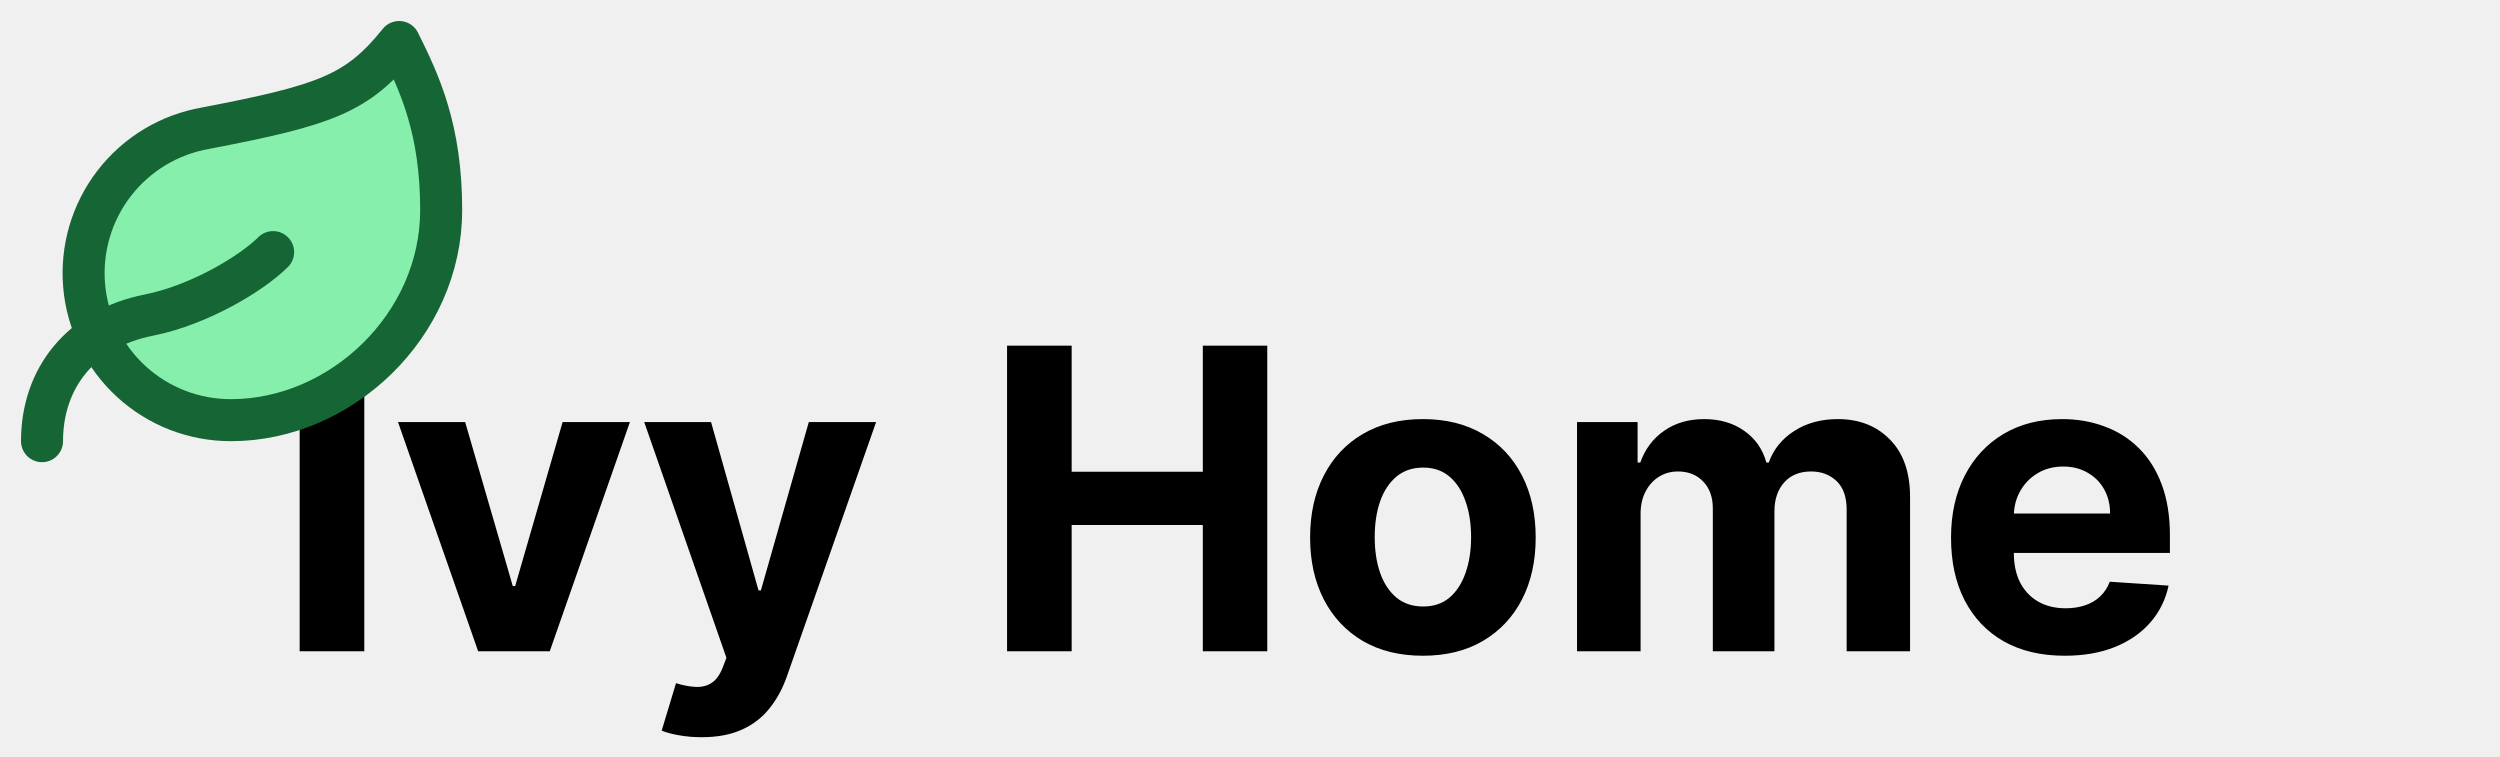
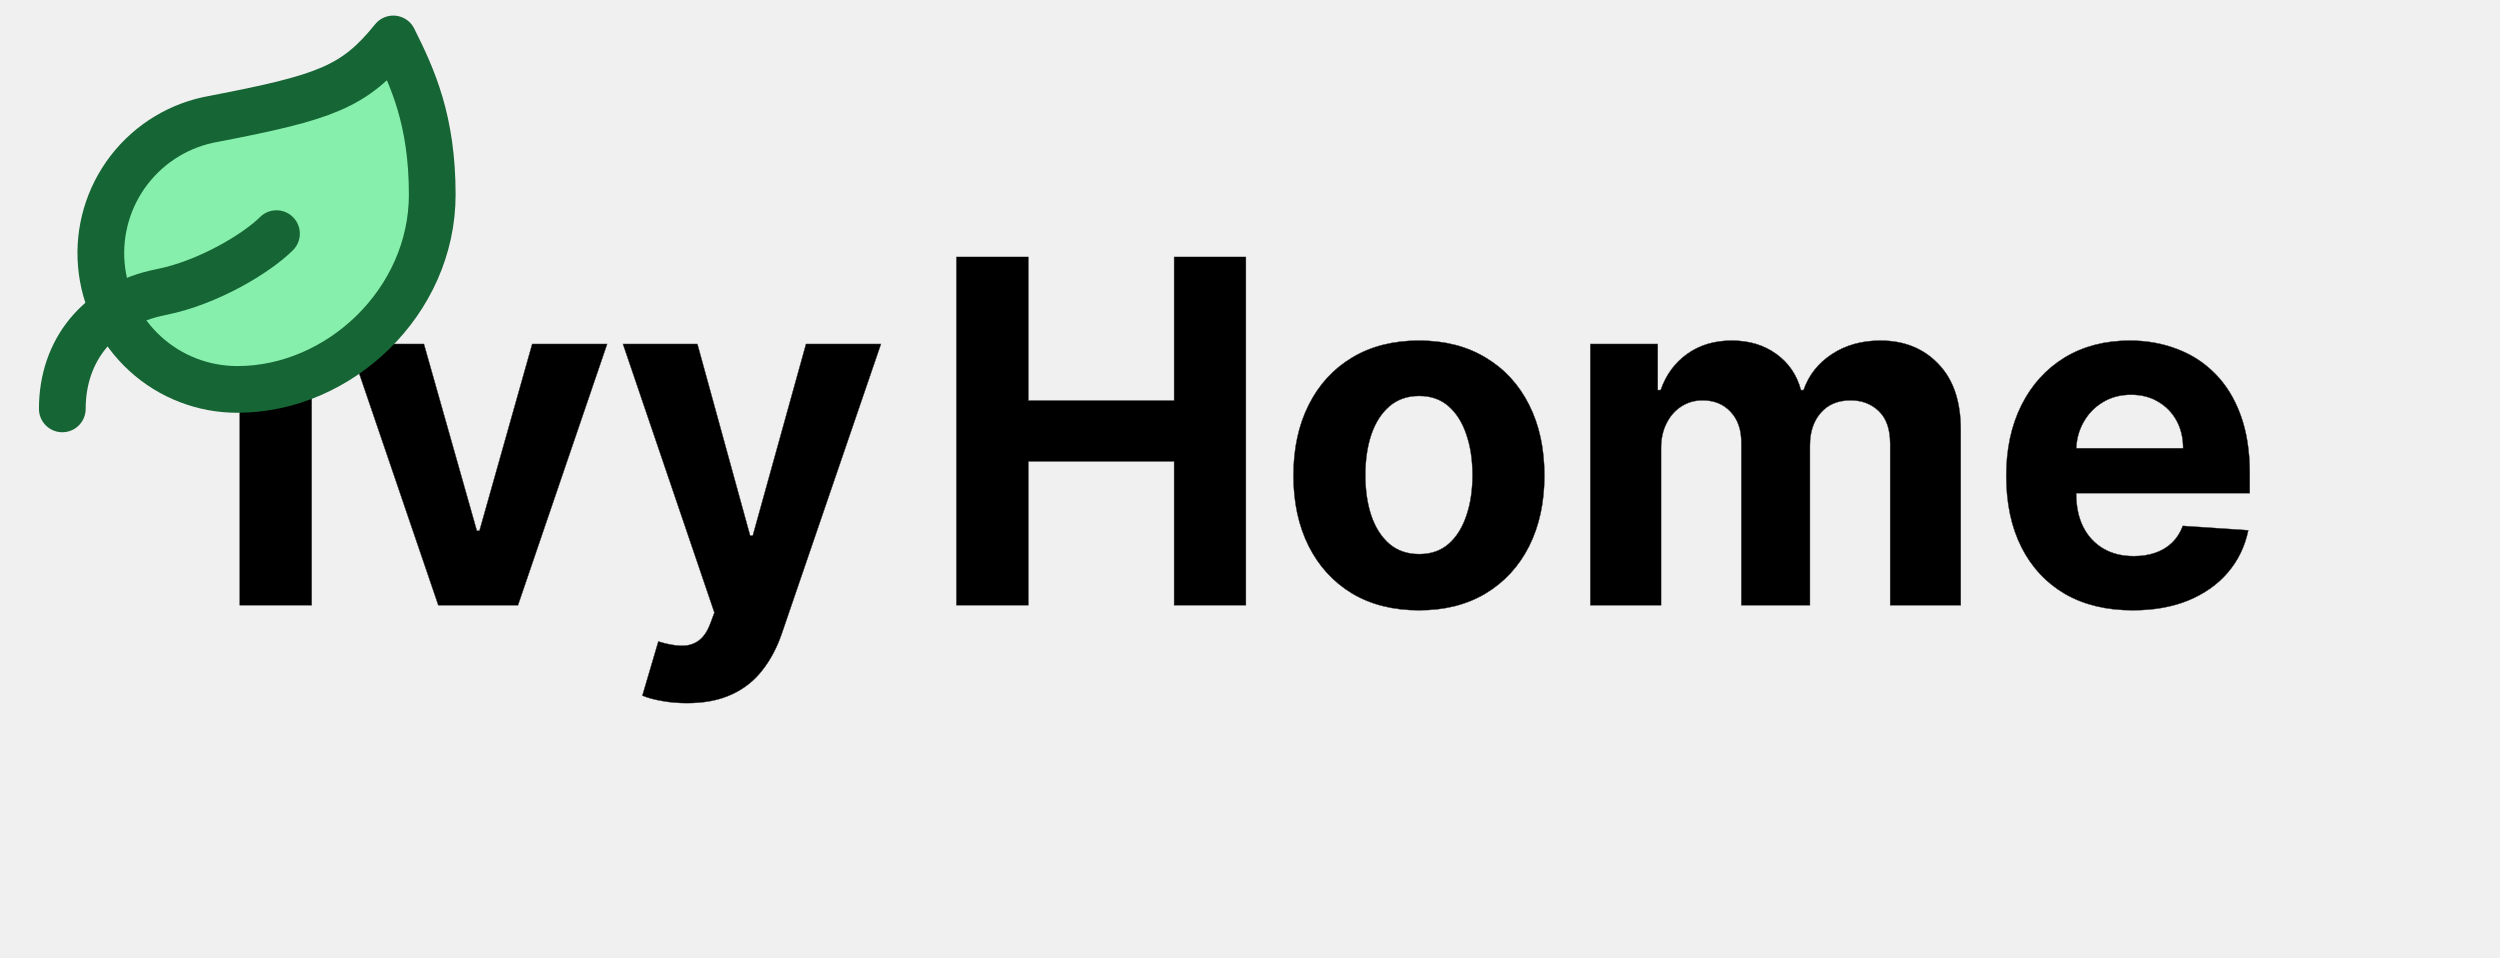
- <svg xmlns="http://www.w3.org/2000/svg" width="119" height="36" viewBox="0 0 119 36" fill="none">
-   <path d="M17.34 16.454V31H14.264V16.454H17.34ZM29.983 20.091L26.169 31H22.76L18.946 20.091H22.142L24.408 27.896H24.522L26.78 20.091H29.983ZM33.4 35.091C33.016 35.091 32.656 35.06 32.32 34.999C31.988 34.942 31.714 34.868 31.496 34.778L32.178 32.52C32.533 32.629 32.853 32.688 33.137 32.697C33.425 32.707 33.674 32.641 33.883 32.499C34.096 32.356 34.268 32.115 34.401 31.774L34.578 31.312L30.665 20.091H33.847L36.105 28.102H36.219L38.499 20.091H41.702L37.462 32.179C37.258 32.766 36.981 33.278 36.631 33.713C36.285 34.153 35.847 34.492 35.317 34.729C34.787 34.97 34.148 35.091 33.4 35.091ZM47.936 31V16.454H51.011V22.456H57.254V16.454H60.322V31H57.254V24.991H51.011V31H47.936ZM67.73 31.213C66.627 31.213 65.673 30.979 64.868 30.51C64.068 30.037 63.45 29.378 63.014 28.535C62.579 27.688 62.361 26.706 62.361 25.588C62.361 24.461 62.579 23.476 63.014 22.634C63.45 21.786 64.068 21.128 64.868 20.659C65.673 20.186 66.627 19.949 67.73 19.949C68.833 19.949 69.785 20.186 70.585 20.659C71.39 21.128 72.01 21.786 72.446 22.634C72.882 23.476 73.099 24.461 73.099 25.588C73.099 26.706 72.882 27.688 72.446 28.535C72.01 29.378 71.39 30.037 70.585 30.51C69.785 30.979 68.833 31.213 67.73 31.213ZM67.744 28.869C68.246 28.869 68.665 28.727 69.001 28.443C69.338 28.154 69.591 27.761 69.761 27.264C69.937 26.767 70.024 26.201 70.024 25.567C70.024 24.932 69.937 24.366 69.761 23.869C69.591 23.372 69.338 22.979 69.001 22.69C68.665 22.401 68.246 22.257 67.744 22.257C67.238 22.257 66.812 22.401 66.466 22.69C66.125 22.979 65.867 23.372 65.692 23.869C65.521 24.366 65.436 24.932 65.436 25.567C65.436 26.201 65.521 26.767 65.692 27.264C65.867 27.761 66.125 28.154 66.466 28.443C66.812 28.727 67.238 28.869 67.744 28.869ZM75.067 31V20.091H77.95V22.016H78.078C78.305 21.376 78.684 20.872 79.215 20.503C79.745 20.134 80.379 19.949 81.118 19.949C81.866 19.949 82.503 20.136 83.028 20.51C83.554 20.879 83.904 21.381 84.079 22.016H84.193C84.416 21.391 84.818 20.891 85.401 20.517C85.988 20.138 86.681 19.949 87.481 19.949C88.499 19.949 89.326 20.273 89.96 20.922C90.599 21.566 90.919 22.48 90.919 23.663V31H87.901V24.26C87.901 23.654 87.74 23.199 87.418 22.896C87.096 22.593 86.693 22.442 86.21 22.442C85.661 22.442 85.233 22.617 84.925 22.967C84.617 23.313 84.463 23.77 84.463 24.338V31H81.53V24.196C81.53 23.661 81.376 23.235 81.068 22.918C80.765 22.6 80.365 22.442 79.868 22.442C79.532 22.442 79.229 22.527 78.959 22.697C78.694 22.863 78.483 23.098 78.327 23.401C78.171 23.699 78.092 24.049 78.092 24.452V31H75.067ZM98.281 31.213C97.158 31.213 96.192 30.986 95.383 30.531C94.578 30.072 93.958 29.423 93.522 28.585C93.086 27.742 92.869 26.746 92.869 25.595C92.869 24.473 93.086 23.488 93.522 22.641C93.958 21.793 94.571 21.133 95.362 20.659C96.157 20.186 97.09 19.949 98.16 19.949C98.879 19.949 99.549 20.065 100.17 20.297C100.795 20.524 101.339 20.867 101.803 21.327C102.272 21.786 102.637 22.364 102.897 23.06C103.157 23.751 103.288 24.561 103.288 25.489V26.32H94.076V24.445H100.44C100.44 24.009 100.345 23.623 100.156 23.287C99.966 22.951 99.703 22.688 99.367 22.499C99.036 22.305 98.65 22.207 98.21 22.207C97.75 22.207 97.343 22.314 96.988 22.527C96.638 22.735 96.363 23.017 96.164 23.372C95.965 23.723 95.863 24.113 95.859 24.544V26.327C95.859 26.866 95.958 27.333 96.157 27.726C96.361 28.119 96.647 28.422 97.016 28.635C97.386 28.848 97.824 28.954 98.33 28.954C98.666 28.954 98.974 28.907 99.254 28.812C99.533 28.718 99.772 28.576 99.971 28.386C100.17 28.197 100.321 27.965 100.425 27.69L103.224 27.875C103.082 28.547 102.79 29.134 102.35 29.636C101.915 30.134 101.351 30.522 100.66 30.801C99.973 31.076 99.18 31.213 98.281 31.213Z" fill="black" />
-   <path d="M11 20C9.244 20.005 7.55 19.351 6.255 18.165C4.959 16.98 4.156 15.351 4.005 13.602C3.854 11.853 4.366 10.11 5.439 8.721C6.513 7.331 8.069 6.396 9.8 6.1C15.5 5 17 4.48 19 2C20 4 21 6.18 21 10C21 15.5 16.22 20 11 20Z" fill="#86EFAC" stroke="#166534" stroke-width="2" stroke-linecap="round" stroke-linejoin="round" />
-   <path d="M2 21C2 18 3.85 15.64 7.08 15C9.5 14.52 12 13 13 12" stroke="#166534" stroke-width="2" stroke-linecap="round" stroke-linejoin="round" />
+ <svg xmlns="http://www.w3.org/2000/svg" width="107" height="41" viewBox="0 0 107 41" fill="none">
+   <mask id="path-1-outside-1_793_156" maskUnits="userSpaceOnUse" x="9.264" y="10" width="88" height="21" fill="black">
+     <rect fill="white" x="9.264" y="10" width="88" height="21" />
+     <path d="M91.281 26.118C90.158 26.118 89.192 25.886 88.383 25.42C87.578 24.95 86.958 24.285 86.522 23.427C86.086 22.563 85.869 21.542 85.869 20.363C85.869 19.214 86.086 18.205 86.522 17.337C86.958 16.469 87.571 15.792 88.362 15.307C89.157 14.822 90.09 14.579 91.16 14.579C91.879 14.579 92.549 14.698 93.17 14.936C93.795 15.169 94.339 15.52 94.803 15.991C95.272 16.461 95.637 17.053 95.897 17.766C96.157 18.474 96.288 19.304 96.288 20.254V21.106H87.076V19.185H93.44C93.44 18.739 93.345 18.343 93.156 17.999C92.966 17.655 92.703 17.385 92.367 17.191C92.036 16.992 91.65 16.893 91.21 16.893C90.75 16.893 90.343 17.002 89.988 17.221C89.638 17.434 89.363 17.723 89.164 18.086C88.965 18.445 88.863 18.845 88.859 19.287V21.113C88.859 21.666 88.958 22.144 89.157 22.546C89.361 22.949 89.647 23.259 90.016 23.477C90.386 23.696 90.824 23.805 91.33 23.805C91.666 23.805 91.974 23.756 92.254 23.659C92.533 23.562 92.772 23.417 92.971 23.223C93.17 23.029 93.321 22.791 93.425 22.51L96.224 22.699C96.082 23.388 95.79 23.989 95.35 24.503C94.915 25.013 94.351 25.41 93.66 25.697C92.973 25.978 92.18 26.118 91.281 26.118Z" />
+     <path d="M68.067 25.9V14.725H70.95V16.697H71.078C71.305 16.042 71.684 15.525 72.215 15.147C72.745 14.769 73.379 14.579 74.118 14.579C74.866 14.579 75.503 14.771 76.028 15.154C76.554 15.533 76.904 16.047 77.08 16.697H77.193C77.416 16.056 77.818 15.545 78.401 15.162C78.988 14.774 79.681 14.579 80.482 14.579C81.499 14.579 82.326 14.912 82.96 15.576C83.599 16.236 83.919 17.172 83.919 18.385V25.9H80.901V18.996C80.901 18.375 80.74 17.909 80.418 17.599C80.096 17.288 79.693 17.133 79.21 17.133C78.661 17.133 78.233 17.313 77.925 17.672C77.617 18.026 77.463 18.494 77.463 19.076V25.9H74.53V18.93C74.53 18.382 74.376 17.946 74.068 17.621C73.765 17.296 73.365 17.133 72.868 17.133C72.532 17.133 72.229 17.221 71.959 17.395C71.694 17.565 71.483 17.805 71.327 18.115C71.171 18.421 71.092 18.78 71.092 19.192V25.9H68.067Z" />
+     <path d="M60.73 26.118C59.627 26.118 58.673 25.878 57.868 25.398C57.068 24.913 56.45 24.239 56.014 23.376C55.579 22.507 55.361 21.501 55.361 20.356C55.361 19.202 55.579 18.193 56.014 17.33C56.45 16.461 57.068 15.787 57.868 15.307C58.673 14.822 59.627 14.579 60.73 14.579C61.833 14.579 62.785 14.822 63.585 15.307C64.39 15.787 65.01 16.461 65.446 17.33C65.882 18.193 66.099 19.202 66.099 20.356C66.099 21.501 65.882 22.507 65.446 23.376C65.01 24.239 64.39 24.913 63.585 25.398C62.785 25.878 61.833 26.118 60.73 26.118ZM60.744 23.718C61.246 23.718 61.665 23.572 62.001 23.281C62.338 22.985 62.591 22.582 62.761 22.073C62.937 21.564 63.024 20.984 63.024 20.334C63.024 19.684 62.937 19.105 62.761 18.596C62.591 18.086 62.338 17.684 62.001 17.388C61.665 17.092 61.246 16.944 60.744 16.944C60.238 16.944 59.812 17.092 59.466 17.388C59.125 17.684 58.867 18.086 58.692 18.596C58.521 19.105 58.436 19.684 58.436 20.334C58.436 20.984 58.521 21.564 58.692 22.073C58.867 22.582 59.125 22.985 59.466 23.281C59.812 23.572 60.238 23.718 60.744 23.718Z" />
+     <path d="M40.936 25.9V11H44.011V17.148H50.254V11H53.322V25.9H50.254V19.745H44.011V25.9H40.936Z" />
+     <path d="M29.399 30.091C29.016 30.091 28.656 30.059 28.32 29.996C27.988 29.938 27.714 29.863 27.496 29.771L28.178 27.457C28.533 27.569 28.853 27.629 29.137 27.639C29.425 27.649 29.674 27.581 29.883 27.435C30.096 27.29 30.268 27.043 30.401 26.693L30.578 26.22L26.665 14.725H29.847L32.105 22.932H32.219L34.499 14.725H37.702L33.462 27.108C33.258 27.709 32.981 28.233 32.631 28.68C32.285 29.131 31.847 29.477 31.317 29.72C30.787 29.967 30.148 30.091 29.399 30.091Z" />
+     <path d="M25.983 14.725L22.169 25.9H18.76L14.946 14.725H18.142L20.408 22.721H20.522L22.78 14.725H25.983Z" />
+     <path d="M13.339 11V25.9H10.264V11H13.339Z" />
+   </mask>
+   <path d="M91.281 26.118C90.158 26.118 89.192 25.886 88.383 25.42C87.578 24.95 86.958 24.285 86.522 23.427C86.086 22.563 85.869 21.542 85.869 20.363C85.869 19.214 86.086 18.205 86.522 17.337C86.958 16.469 87.571 15.792 88.362 15.307C89.157 14.822 90.09 14.579 91.16 14.579C91.879 14.579 92.549 14.698 93.17 14.936C93.795 15.169 94.339 15.52 94.803 15.991C95.272 16.461 95.637 17.053 95.897 17.766C96.157 18.474 96.288 19.304 96.288 20.254V21.106H87.076V19.185H93.44C93.44 18.739 93.345 18.343 93.156 17.999C92.966 17.655 92.703 17.385 92.367 17.191C92.036 16.992 91.65 16.893 91.21 16.893C90.75 16.893 90.343 17.002 89.988 17.221C89.638 17.434 89.363 17.723 89.164 18.086C88.965 18.445 88.863 18.845 88.859 19.287V21.113C88.859 21.666 88.958 22.144 89.157 22.546C89.361 22.949 89.647 23.259 90.016 23.477C90.386 23.696 90.824 23.805 91.33 23.805C91.666 23.805 91.974 23.756 92.254 23.659C92.533 23.562 92.772 23.417 92.971 23.223C93.17 23.029 93.321 22.791 93.425 22.51L96.224 22.699C96.082 23.388 95.79 23.989 95.35 24.503C94.915 25.013 94.351 25.41 93.66 25.697C92.973 25.978 92.18 26.118 91.281 26.118Z" fill="black" />
+   <path d="M68.067 25.9V14.725H70.95V16.697H71.078C71.305 16.042 71.684 15.525 72.215 15.147C72.745 14.769 73.379 14.579 74.118 14.579C74.866 14.579 75.503 14.771 76.028 15.154C76.554 15.533 76.904 16.047 77.08 16.697H77.193C77.416 16.056 77.818 15.545 78.401 15.162C78.988 14.774 79.681 14.579 80.482 14.579C81.499 14.579 82.326 14.912 82.96 15.576C83.599 16.236 83.919 17.172 83.919 18.385V25.9H80.901V18.996C80.901 18.375 80.74 17.909 80.418 17.599C80.096 17.288 79.693 17.133 79.21 17.133C78.661 17.133 78.233 17.313 77.925 17.672C77.617 18.026 77.463 18.494 77.463 19.076V25.9H74.53V18.93C74.53 18.382 74.376 17.946 74.068 17.621C73.765 17.296 73.365 17.133 72.868 17.133C72.532 17.133 72.229 17.221 71.959 17.395C71.694 17.565 71.483 17.805 71.327 18.115C71.171 18.421 71.092 18.78 71.092 19.192V25.9H68.067Z" fill="black" />
+   <path d="M60.73 26.118C59.627 26.118 58.673 25.878 57.868 25.398C57.068 24.913 56.45 24.239 56.014 23.376C55.579 22.507 55.361 21.501 55.361 20.356C55.361 19.202 55.579 18.193 56.014 17.33C56.45 16.461 57.068 15.787 57.868 15.307C58.673 14.822 59.627 14.579 60.73 14.579C61.833 14.579 62.785 14.822 63.585 15.307C64.39 15.787 65.01 16.461 65.446 17.33C65.882 18.193 66.099 19.202 66.099 20.356C66.099 21.501 65.882 22.507 65.446 23.376C65.01 24.239 64.39 24.913 63.585 25.398C62.785 25.878 61.833 26.118 60.73 26.118ZM60.744 23.718C61.246 23.718 61.665 23.572 62.001 23.281C62.338 22.985 62.591 22.582 62.761 22.073C62.937 21.564 63.024 20.984 63.024 20.334C63.024 19.684 62.937 19.105 62.761 18.596C62.591 18.086 62.338 17.684 62.001 17.388C61.665 17.092 61.246 16.944 60.744 16.944C60.238 16.944 59.812 17.092 59.466 17.388C59.125 17.684 58.867 18.086 58.692 18.596C58.521 19.105 58.436 19.684 58.436 20.334C58.436 20.984 58.521 21.564 58.692 22.073C58.867 22.582 59.125 22.985 59.466 23.281C59.812 23.572 60.238 23.718 60.744 23.718Z" fill="black" />
+   <path d="M40.936 25.9V11H44.011V17.148H50.254V11H53.322V25.9H50.254V19.745H44.011V25.9H40.936Z" fill="black" />
+   <path d="M29.399 30.091C29.016 30.091 28.656 30.059 28.32 29.996C27.988 29.938 27.714 29.863 27.496 29.771L28.178 27.457C28.533 27.569 28.853 27.629 29.137 27.639C29.425 27.649 29.674 27.581 29.883 27.435C30.096 27.29 30.268 27.043 30.401 26.693L30.578 26.22L26.665 14.725H29.847L32.105 22.932H32.219L34.499 14.725H37.702L33.462 27.108C33.258 27.709 32.981 28.233 32.631 28.68C32.285 29.131 31.847 29.477 31.317 29.72C30.787 29.967 30.148 30.091 29.399 30.091Z" fill="black" />
+   <path d="M25.983 14.725L22.169 25.9H18.76L14.946 14.725H18.142L20.408 22.721H20.522L22.78 14.725H25.983Z" fill="black" />
+   <path d="M13.339 11V25.9H10.264V11H13.339Z" fill="black" />
+   <path d="M91.281 26.118C90.158 26.118 89.192 25.886 88.383 25.42C87.578 24.95 86.958 24.285 86.522 23.427C86.086 22.563 85.869 21.542 85.869 20.363C85.869 19.214 86.086 18.205 86.522 17.337C86.958 16.469 87.571 15.792 88.362 15.307C89.157 14.822 90.09 14.579 91.16 14.579C91.879 14.579 92.549 14.698 93.17 14.936C93.795 15.169 94.339 15.52 94.803 15.991C95.272 16.461 95.637 17.053 95.897 17.766C96.157 18.474 96.288 19.304 96.288 20.254V21.106H87.076V19.185H93.44C93.44 18.739 93.345 18.343 93.156 17.999C92.966 17.655 92.703 17.385 92.367 17.191C92.036 16.992 91.65 16.893 91.21 16.893C90.75 16.893 90.343 17.002 89.988 17.221C89.638 17.434 89.363 17.723 89.164 18.086C88.965 18.445 88.863 18.845 88.859 19.287V21.113C88.859 21.666 88.958 22.144 89.157 22.546C89.361 22.949 89.647 23.259 90.016 23.477C90.386 23.696 90.824 23.805 91.33 23.805C91.666 23.805 91.974 23.756 92.254 23.659C92.533 23.562 92.772 23.417 92.971 23.223C93.17 23.029 93.321 22.791 93.425 22.51L96.224 22.699C96.082 23.388 95.79 23.989 95.35 24.503C94.915 25.013 94.351 25.41 93.66 25.697C92.973 25.978 92.18 26.118 91.281 26.118Z" stroke="black" stroke-width="0.02" mask="url(#path-1-outside-1_793_156)" />
+   <path d="M68.067 25.9V14.725H70.95V16.697H71.078C71.305 16.042 71.684 15.525 72.215 15.147C72.745 14.769 73.379 14.579 74.118 14.579C74.866 14.579 75.503 14.771 76.028 15.154C76.554 15.533 76.904 16.047 77.08 16.697H77.193C77.416 16.056 77.818 15.545 78.401 15.162C78.988 14.774 79.681 14.579 80.482 14.579C81.499 14.579 82.326 14.912 82.96 15.576C83.599 16.236 83.919 17.172 83.919 18.385V25.9H80.901V18.996C80.901 18.375 80.74 17.909 80.418 17.599C80.096 17.288 79.693 17.133 79.21 17.133C78.661 17.133 78.233 17.313 77.925 17.672C77.617 18.026 77.463 18.494 77.463 19.076V25.9H74.53V18.93C74.53 18.382 74.376 17.946 74.068 17.621C73.765 17.296 73.365 17.133 72.868 17.133C72.532 17.133 72.229 17.221 71.959 17.395C71.694 17.565 71.483 17.805 71.327 18.115C71.171 18.421 71.092 18.78 71.092 19.192V25.9H68.067Z" stroke="black" stroke-width="0.02" mask="url(#path-1-outside-1_793_156)" />
+   <path d="M60.73 26.118C59.627 26.118 58.673 25.878 57.868 25.398C57.068 24.913 56.45 24.239 56.014 23.376C55.579 22.507 55.361 21.501 55.361 20.356C55.361 19.202 55.579 18.193 56.014 17.33C56.45 16.461 57.068 15.787 57.868 15.307C58.673 14.822 59.627 14.579 60.73 14.579C61.833 14.579 62.785 14.822 63.585 15.307C64.39 15.787 65.01 16.461 65.446 17.33C65.882 18.193 66.099 19.202 66.099 20.356C66.099 21.501 65.882 22.507 65.446 23.376C65.01 24.239 64.39 24.913 63.585 25.398C62.785 25.878 61.833 26.118 60.73 26.118ZM60.744 23.718C61.246 23.718 61.665 23.572 62.001 23.281C62.338 22.985 62.591 22.582 62.761 22.073C62.937 21.564 63.024 20.984 63.024 20.334C63.024 19.684 62.937 19.105 62.761 18.596C62.591 18.086 62.338 17.684 62.001 17.388C61.665 17.092 61.246 16.944 60.744 16.944C60.238 16.944 59.812 17.092 59.466 17.388C59.125 17.684 58.867 18.086 58.692 18.596C58.521 19.105 58.436 19.684 58.436 20.334C58.436 20.984 58.521 21.564 58.692 22.073C58.867 22.582 59.125 22.985 59.466 23.281C59.812 23.572 60.238 23.718 60.744 23.718Z" stroke="black" stroke-width="0.02" mask="url(#path-1-outside-1_793_156)" />
+   <path d="M40.936 25.9V11H44.011V17.148H50.254V11H53.322V25.9H50.254V19.745H44.011V25.9H40.936Z" stroke="black" stroke-width="0.02" mask="url(#path-1-outside-1_793_156)" />
+   <path d="M29.399 30.091C29.016 30.091 28.656 30.059 28.32 29.996C27.988 29.938 27.714 29.863 27.496 29.771L28.178 27.457C28.533 27.569 28.853 27.629 29.137 27.639C29.425 27.649 29.674 27.581 29.883 27.435C30.096 27.29 30.268 27.043 30.401 26.693L30.578 26.22L26.665 14.725H29.847L32.105 22.932H32.219L34.499 14.725H37.702L33.462 27.108C33.258 27.709 32.981 28.233 32.631 28.68C32.285 29.131 31.847 29.477 31.317 29.72C30.787 29.967 30.148 30.091 29.399 30.091Z" stroke="black" stroke-width="0.02" mask="url(#path-1-outside-1_793_156)" />
+   <path d="M25.983 14.725L22.169 25.9H18.76L14.946 14.725H18.142L20.408 22.721H20.522L22.78 14.725H25.983Z" stroke="black" stroke-width="0.02" mask="url(#path-1-outside-1_793_156)" />
+   <path d="M13.339 11V25.9H10.264V11H13.339Z" stroke="black" stroke-width="0.02" mask="url(#path-1-outside-1_793_156)" />
+   <path d="M10.167 16.667C8.703 16.671 7.292 16.125 6.212 15.138C5.132 14.15 4.463 12.793 4.337 11.335C4.211 9.877 4.638 8.425 5.533 7.267C6.427 6.109 7.724 5.33 9.167 5.083C13.917 4.167 15.167 3.733 16.833 1.667C17.667 3.333 18.5 5.15 18.5 8.333C18.5 12.917 14.517 16.667 10.167 16.667Z" fill="#86EFAC" stroke="#166534" stroke-width="2" stroke-linecap="round" stroke-linejoin="round" />
+   <path d="M2.667 17.5C2.667 15 4.208 13.033 6.9 12.5C8.917 12.1 11 10.833 11.833 10" stroke="#166534" stroke-width="2" stroke-linecap="round" stroke-linejoin="round" />
</svg>
